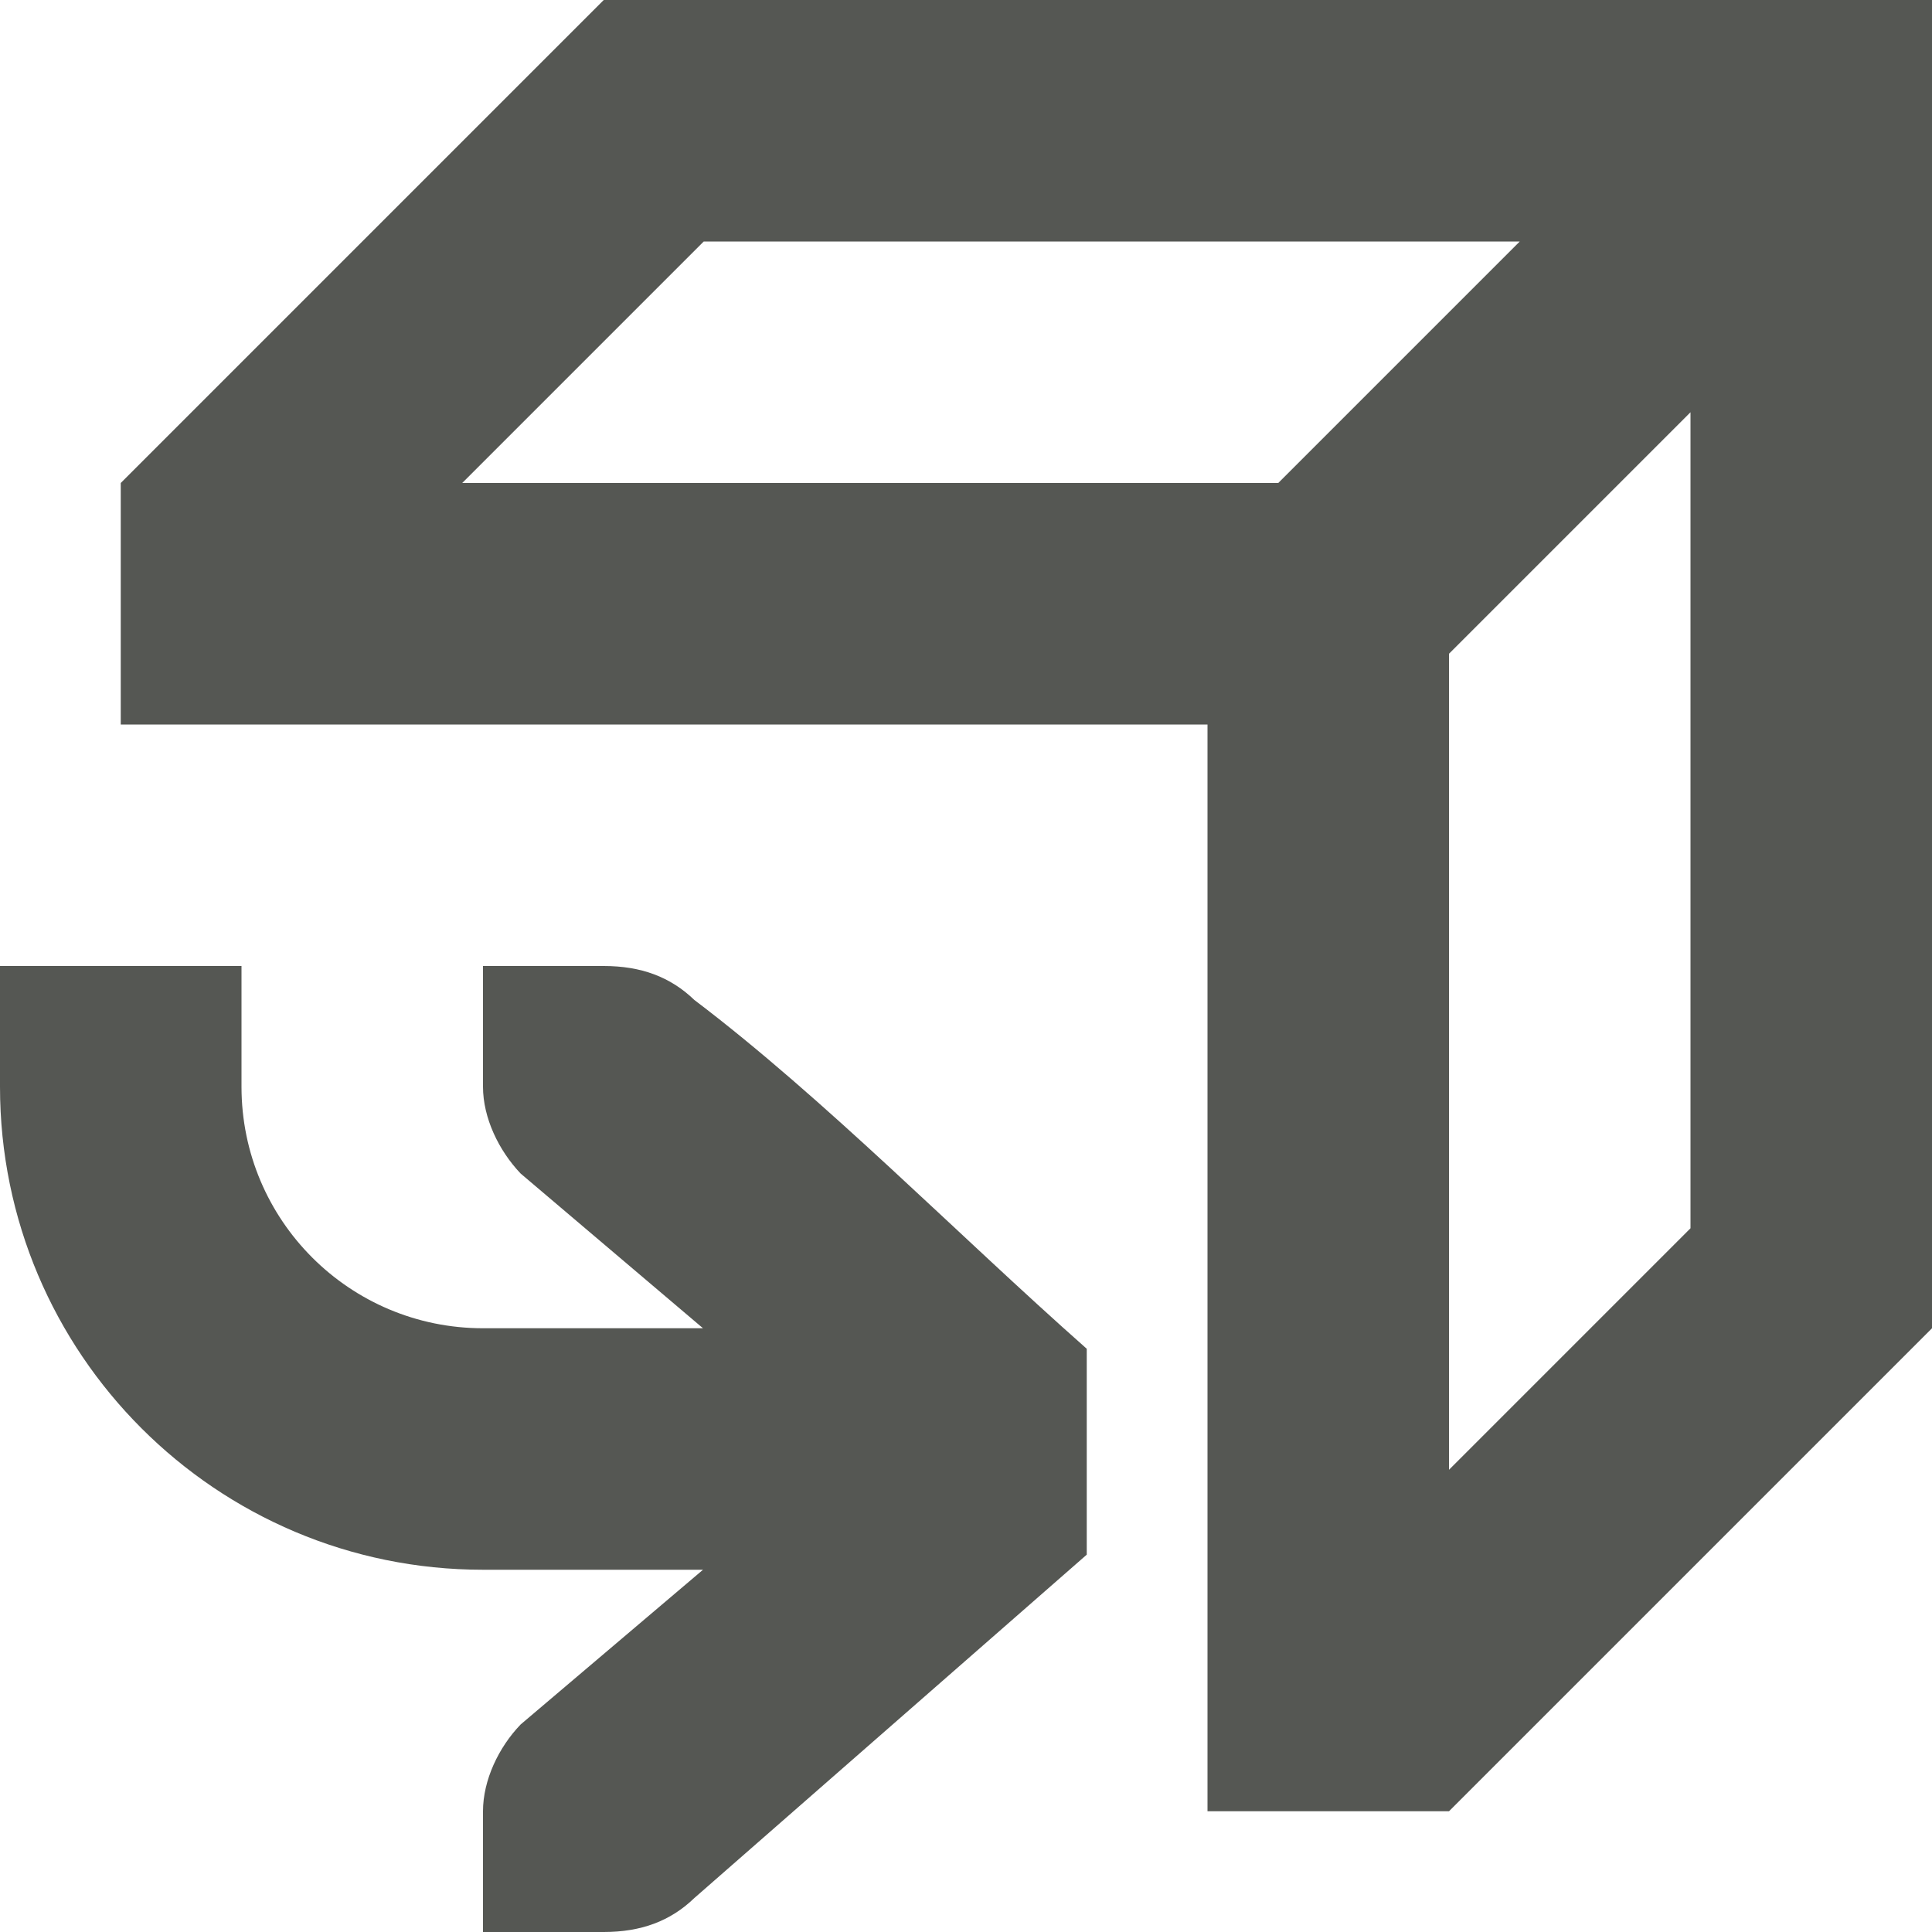
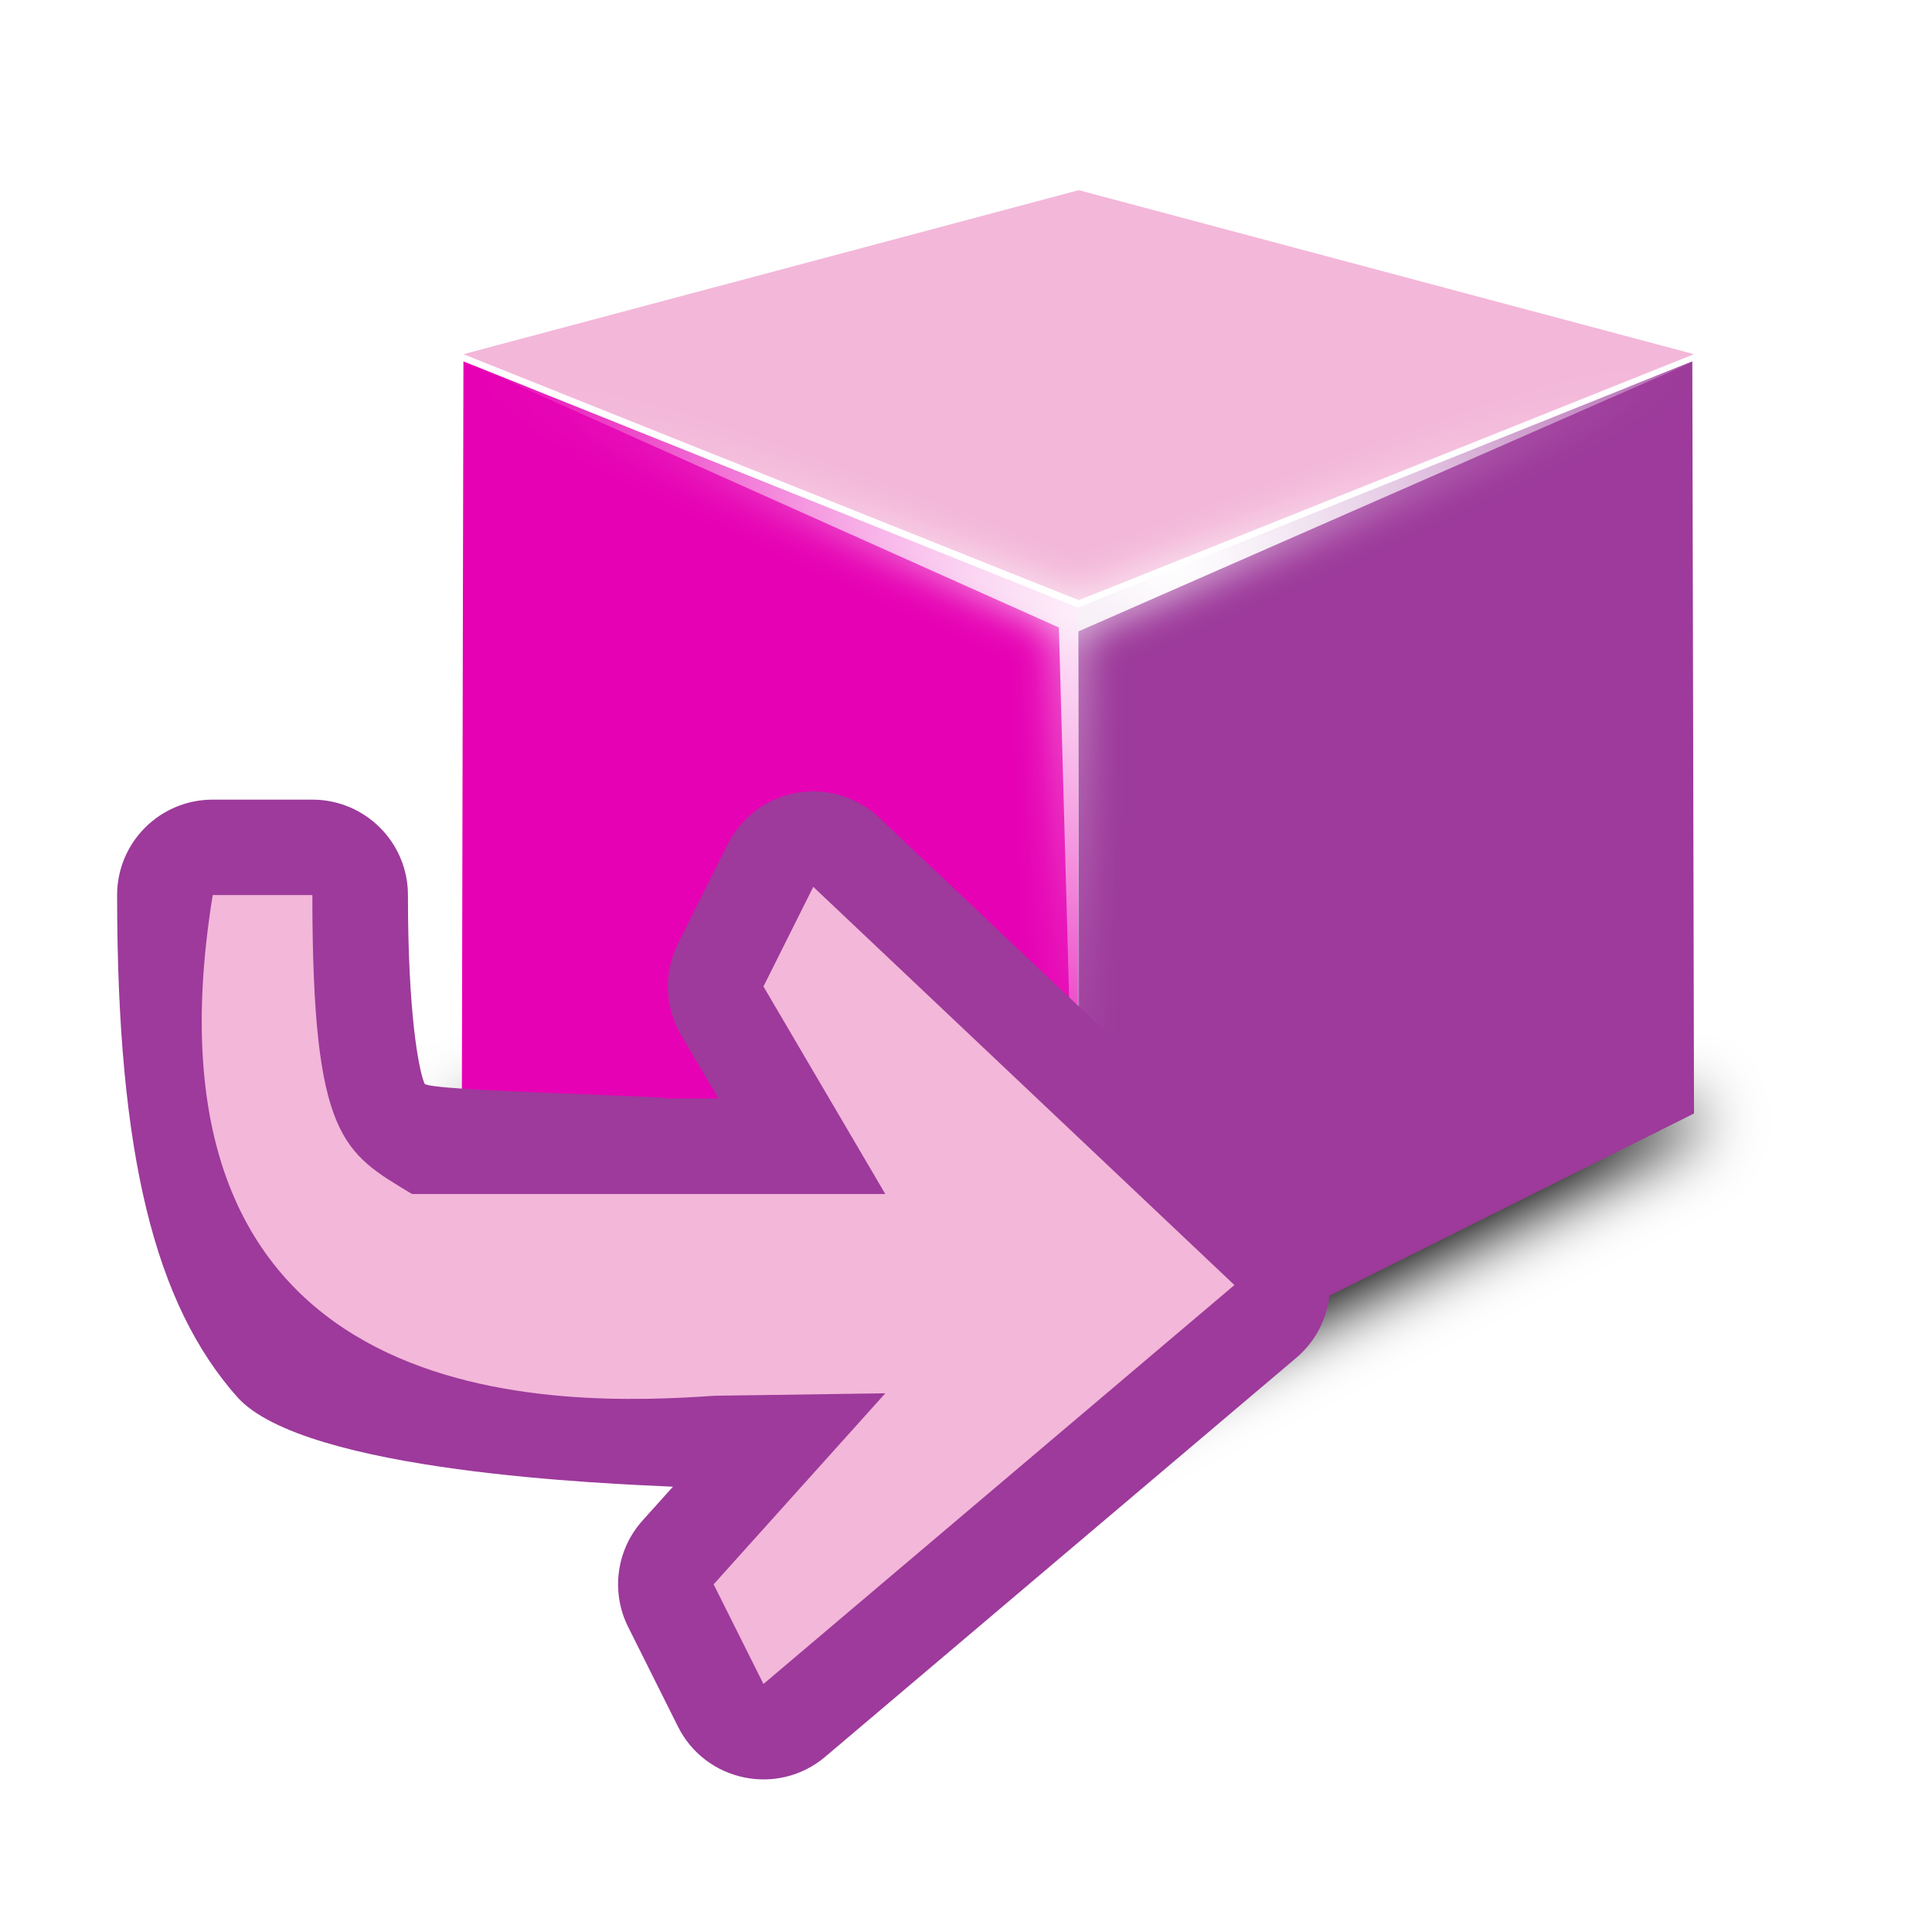
- <svg xmlns="http://www.w3.org/2000/svg" viewBox="0 0 16 16">
-   <path d="m5 0-4 4v2h2 7v7 2h2l4-4v-11zm.828 2h6.758l-2 2h-6.758zm8.172 1.414v6.758l-2 2v-6.758zm-14 4.586v1c0 2.209 1.791 4 4 4h1.822l-1.51 1.281c-.183.19-.312.462-.312.719v1h.414.586c.309 0 .552-.09.75-.281l3.25-2.844v-1.705c-1.083-.958-2.167-2.068-3.25-2.889-.198-.191-.441-.281-.75-.281h-.586-.414v1c0 .257.13.528.312.719l1.51 1.281h-1.822c-1.105 0-2-.895-2-2v-1z" fill="#555753" />
+ <svg xmlns="http://www.w3.org/2000/svg" xmlns:xlink="http://www.w3.org/1999/xlink" height="16" width="16" version="1.1" id="svg70">
+   <defs id="defs74">
+     <radialGradient xlink:href="#c" id="radialGradient886" gradientUnits="userSpaceOnUse" gradientTransform="matrix(0.3117802,0,0,0.2583322,3.128551,-20.75954)" cx="23.962" cy="95.506" r="23.962" />
+   </defs>
+   <filter id="a" height="1.509" width="1.128" x="-.064" y="-.255">
+     <feGaussianBlur stdDeviation="1.274" id="feGaussianBlur2" />
+   </filter>
+   <linearGradient id="b">
+     <stop offset="0" stop-color="#cbff10" id="stop5" />
+     <stop offset="1" stop-color="#004d00" id="stop7" />
+   </linearGradient>
+   <linearGradient id="c">
+     <stop offset="0" stop-color="#fff" id="stop10" />
+     <stop offset="1" stop-color="#fff" stop-opacity="0" id="stop12" />
+   </linearGradient>
+   <radialGradient id="d" cx="23.962" cy="95.506" gradientTransform="matrix(1.211831,0,0,1.004089,-1.537578,-1.649546)" gradientUnits="userSpaceOnUse" r="23.962" xlink:href="#c" />
+   <linearGradient id="e" gradientTransform="matrix(-0.2572802,0,0,0.2572802,15.85043,-19.81157)" gradientUnits="userSpaceOnUse" x1="34.305" x2="10.117" xlink:href="#b" y1="86.119" y2="110.308" />
+   <linearGradient id="f" gradientUnits="userSpaceOnUse" x1="30.745" x2="3.167" xlink:href="#b" y1="91.688" y2="107.61" gradientTransform="matrix(0.2572802,0,0,0.2572802,3.524139,-20.33514)" />
+   <linearGradient id="g" gradientUnits="userSpaceOnUse" x1="19.746" x2="19.746" xlink:href="#b" y1="81.848" y2="102.035" gradientTransform="matrix(0.2572802,0,0,0.2572802,3.524139,-20.33514)" />
+   <filter id="h">
+     <feGaussianBlur stdDeviation=".454" id="feGaussianBlur19" />
+   </filter>
+   <clipPath id="i">
+     <path d="m-95.938 68-23.969 6.406h-.031l-.062 29.312 24 12 .031-15.844.031 15.844 24-12-.062-29.281.062-.031-.062-.031h-.031z" id="path22" />
+   </clipPath>
+   <linearGradient id="j" gradientUnits="userSpaceOnUse" x1="-101.268" x2="-101.268" y1="99.718" y2="59.98" gradientTransform="translate(0.08910131,-0.03502107)">
+     <stop offset="0" stop-color="#1d3c12" id="stop25" />
+     <stop offset="1" stop-color="#1d3c12" stop-opacity="0" id="stop27" />
+   </linearGradient>
+   <filter id="k">
+     <feGaussianBlur stdDeviation=".8" id="feGaussianBlur30" />
+   </filter>
+   <radialGradient id="l" cx="23.962" cy="95.506" gradientTransform="matrix(0.1927165,0,0,0.1596794,19.3175,81.87929)" gradientUnits="userSpaceOnUse" r="23.962" xlink:href="#c" />
+   <linearGradient id="m" gradientTransform="matrix(2.304385 0 0 2.301606 102.8108 14.68399)" gradientUnits="userSpaceOnUse" x1="-65.249" x2="-2.217" y1="6.7" y2="32.435">
+     <stop offset="0" stop-color="#cfd13d" id="stop34" />
+     <stop offset="1" stop-color="#db8900" id="stop36" />
+   </linearGradient>
+   <linearGradient id="n" gradientUnits="userSpaceOnUse" x1="-35.67" x2="184.365" y1="61.496" y2="11.854">
+     <stop offset="0" stop-color="#fdff63" id="stop39" />
+     <stop offset="1" stop-color="#fff" stop-opacity="0" id="stop41" />
+   </linearGradient>
+   <g fill-rule="evenodd" transform="matrix(.125 0 0 .125 .000986 .00532)" id="g68">
+     <g id="g910" transform="matrix(0.8251974,0,0,0.8251974,7.483609,11.39747)" style="stroke-width:1.212">
+       <path transform="matrix(2.058241,0,0,2.058241,28.18522,-162.7237)" d="m 0.26,115.83 23.713,11.905 24,-12" id="path44" style="stroke:#000000;stroke-width:1.212;filter:url(#a)" />
+       <path transform="matrix(8,0,0,8,-0.007888,-0.04256)" d="M 3.517,1.827 9.692,4.296 15.867,1.827 9.692,0.181 Z" id="path46" style="fill:#f3b7d9;stroke-width:0.312" />
+       <path transform="matrix(8,0,0,8,-0.007888,-0.04256)" d="M 3.501,9.447 9.676,12.534 9.692,4.373 3.517,1.899 Z" id="path48" style="fill:#e602b4;stroke-width:0.312" />
+       <path transform="matrix(8,0,0,8,-0.007888,-0.04256)" d="M 15.867,9.447 9.692,12.534 9.676,4.373 15.85,1.899 Z" id="path50" style="fill:#9d3a9b;stroke-width:0.312" />
+       <path transform="matrix(8,0,0,8,-0.007888,-0.04256)" d="M 3.517,1.895 9.692,4.296 15.847,1.908 9.689,4.609 9.702,12.111 9.493,4.57 3.517,1.895 Z" id="path52" style="fill:url(#radialGradient886);stroke-width:0.312" />
+       <path transform="matrix(2.058241,0,0,2.058241,28.18522,-162.7237)" d="m -0.027,86.404 24,9.331 L 47.897,86.455 23.961,96.952 24.011,126.112 23.2,96.8 -0.027,86.404 Z" id="path56" style="fill:url(#d);stroke-width:1.212;filter:url(#k)" />
+       <path style="fill:#9d3a9b;stroke-width:1.212" id="path62" d="m 55.892,49.681 c -2.788,0.118 -5.292,1.737 -6.54,4.23 l -4.001,8.002 c -1.16,2.32 -1.067,5.069 0.248,7.305 l 3.007,5.116 h -4.06 C 44.189,74.107 25.259,73.745 25.006,73.138 24.52,71.971 23.674,67.463 23.674,58.002 c 1.7e-4,-4.233 -3.436,-7.665 -7.674,-7.665 H 7.998 c -4.238,-1.71e-4 -7.674,3.431 -7.674,7.665 0,20.968 3.071,32.852 9.618,40.269 5.384,6.099 30.07,6.995 35.008,7.228 l -2.444,2.72 c -2.102,2.341 -2.559,5.728 -1.152,8.541 l 3.997,7.997 c 2.223,4.448 8.032,5.638 11.828,2.423 L 94.994,95.152 c 3.483,-2.952 3.628,-8.272 0.311,-11.409 L 61.491,51.772 C 59.984,50.348 57.964,49.594 55.892,49.681 Z" />
+       <path style="fill:#f3b7d9;stroke-width:1.212" id="path64" d="m 90.029,89.308 -33.812,-31.97 -4,8 L 62,82 H 24 C 18.463,78.657 16,77.564 16,58 H 8 C 1.117,100.396 36.446,99.01 48.308,98.197 L 62,98 48.217,113.338 l 4,8 z" />
+     </g>
+   </g>
</svg>
